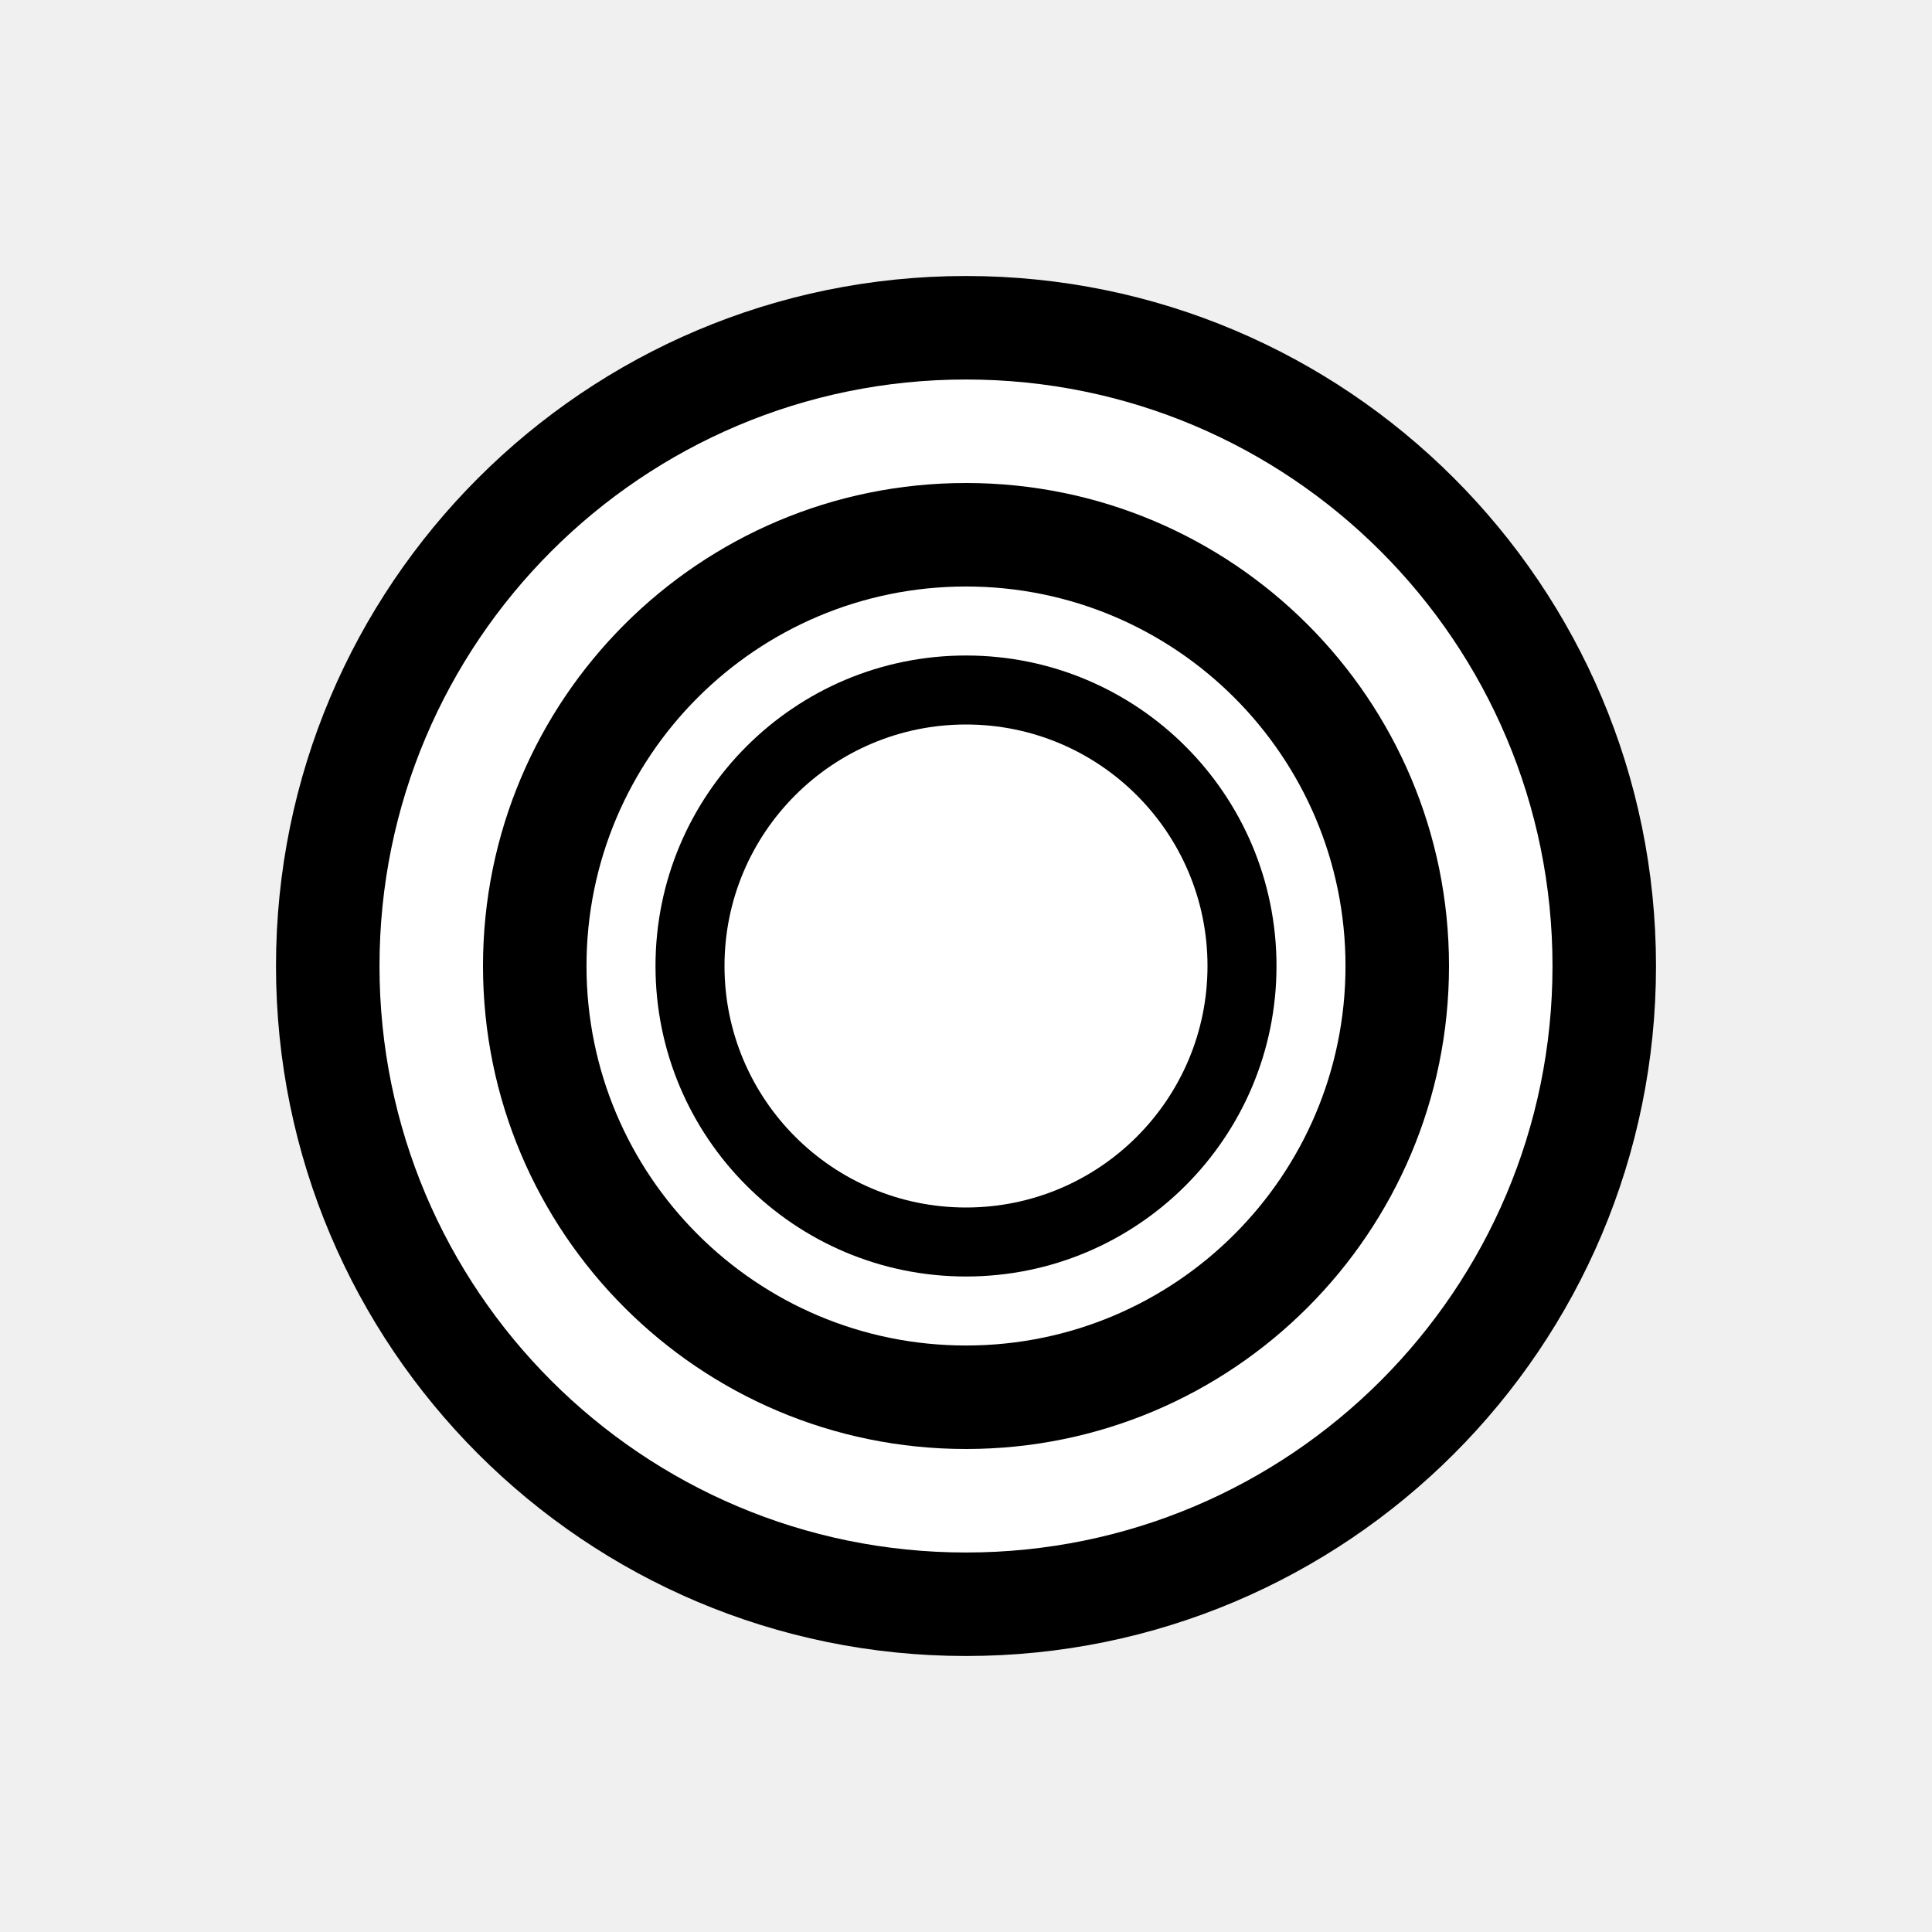
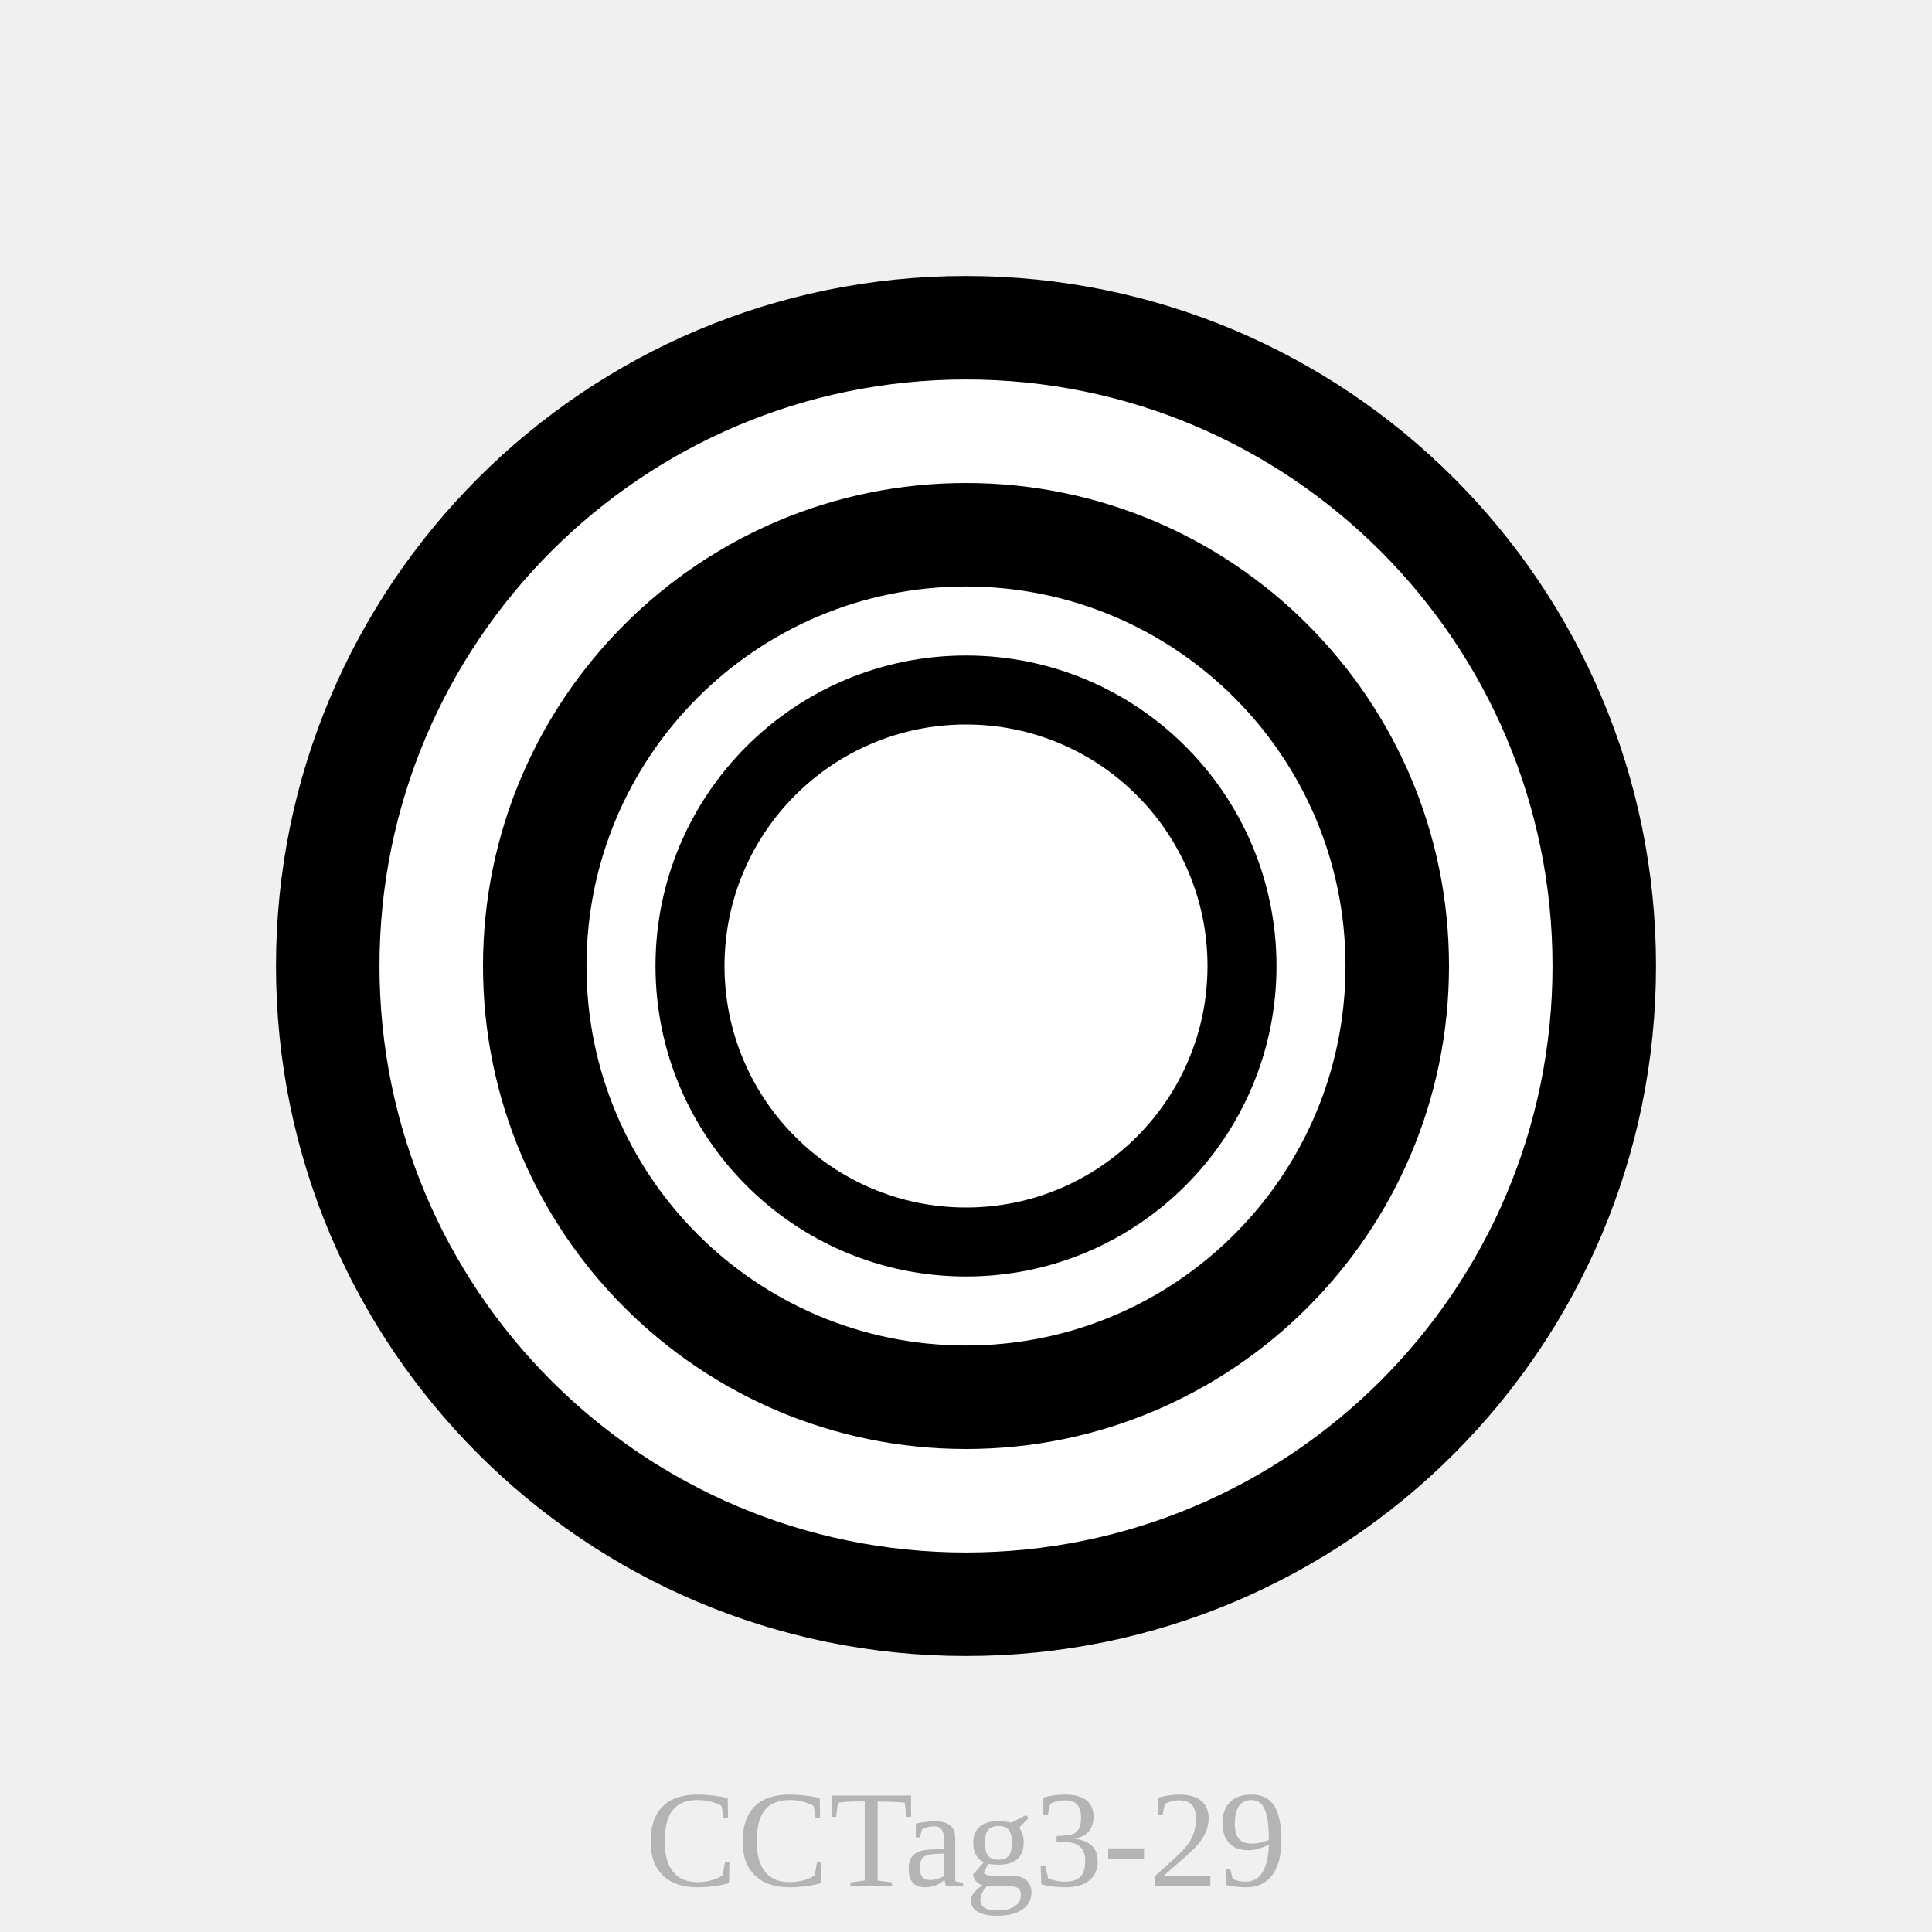
<svg xmlns="http://www.w3.org/2000/svg" version="1.1" width="210mm" height="210mm" viewBox="-105 -105 210 210">
  <circle r="75.0" fill="black" />
  <circle r="63.75" fill="white" />
  <circle r="52.5" fill="black" />
  <circle r="41.25" fill="white" />
  <circle r="33.75" fill="black" />
  <circle r="26.25" fill="white" />
+   <text y="100" font-size="15" text-anchor="middle" fill="rgba(0,0,0,0.25)">CCTag3-29</text>
</svg>
